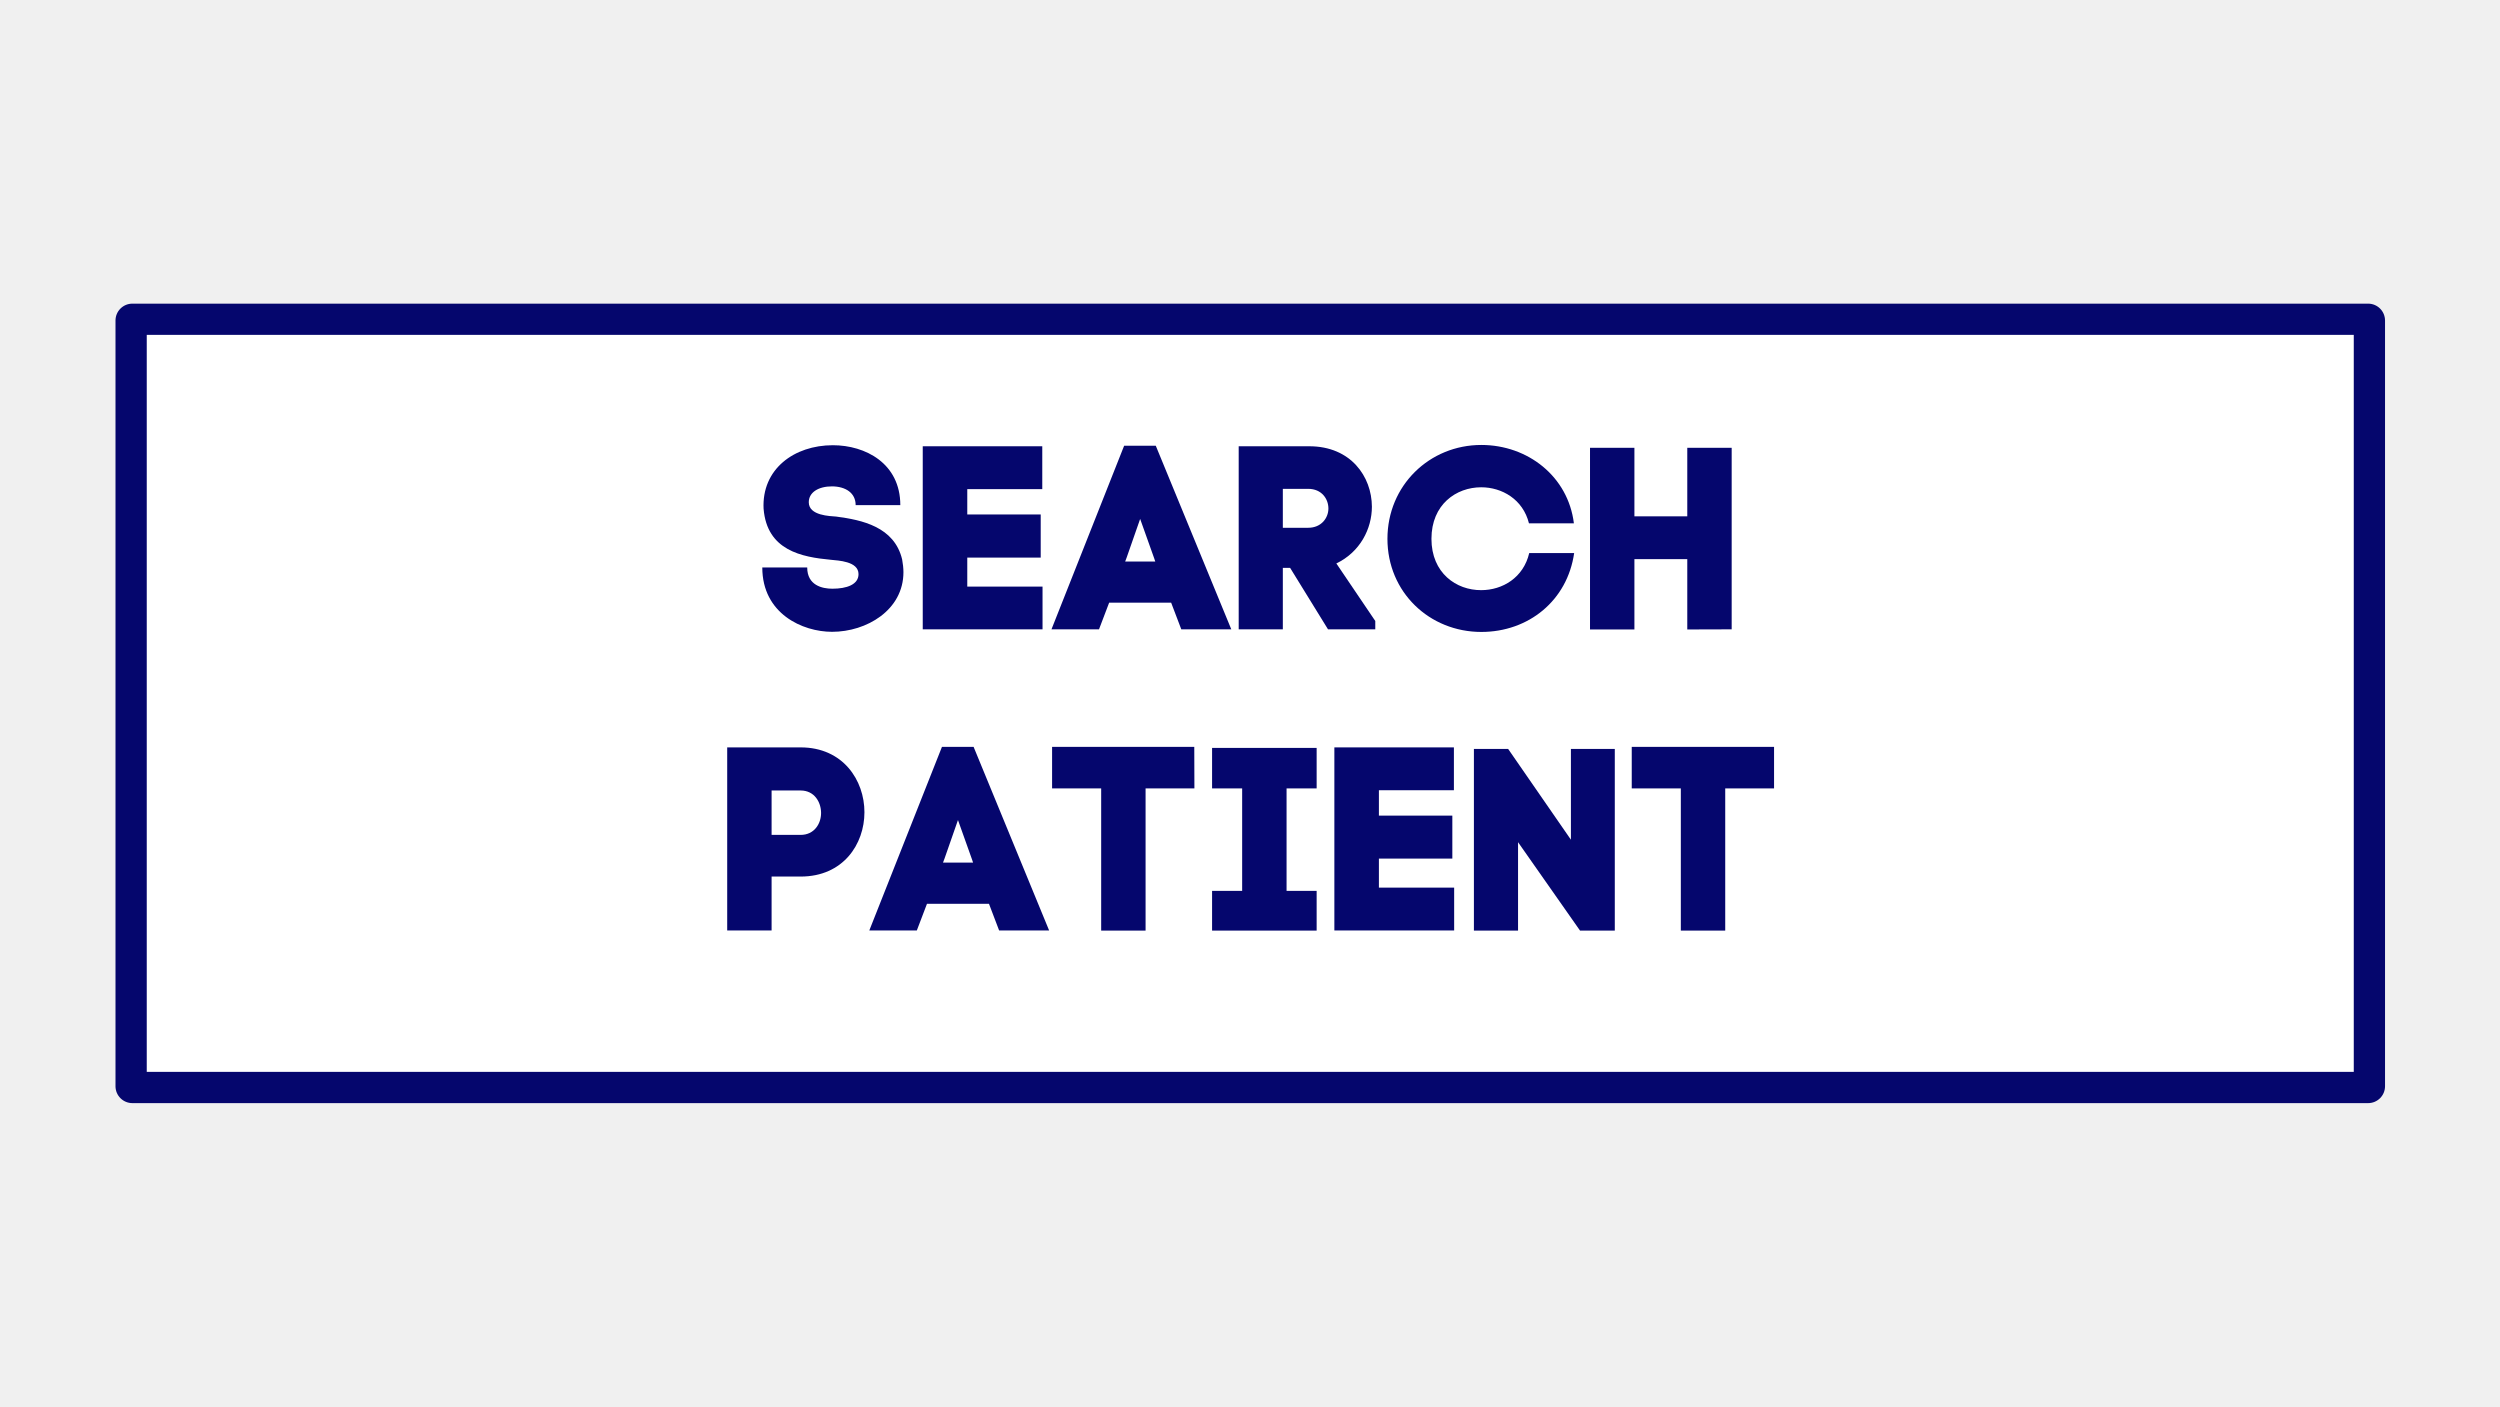
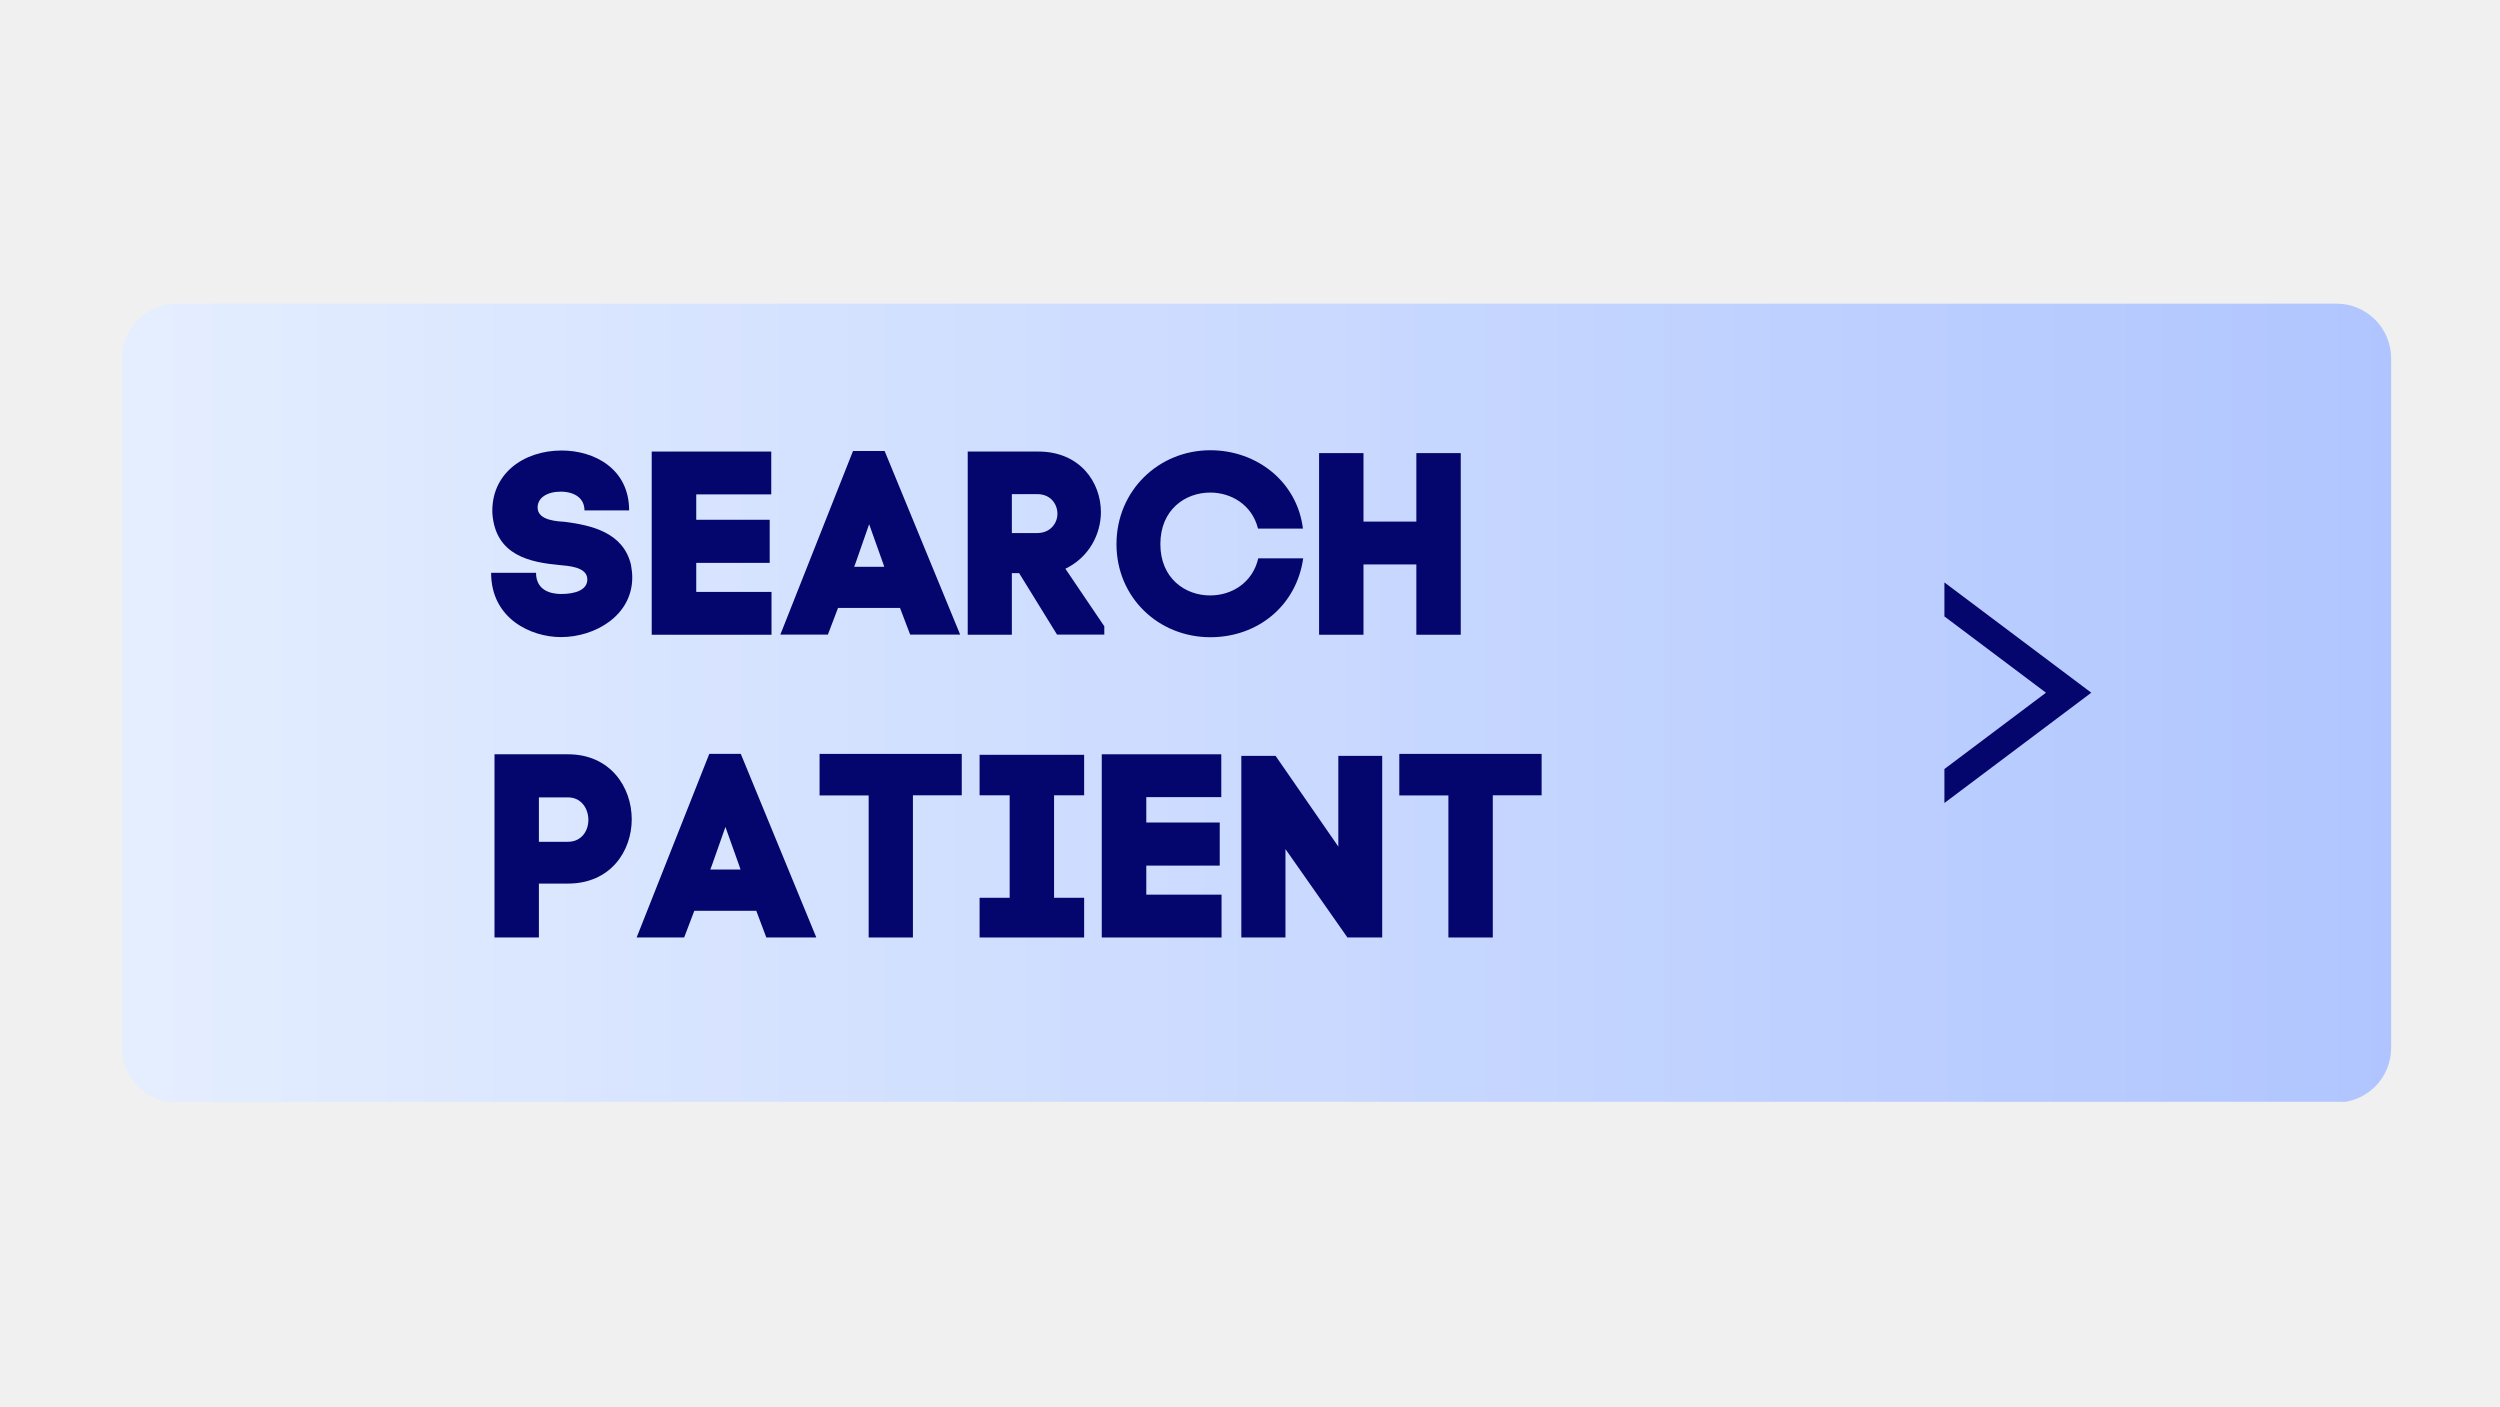
<svg xmlns="http://www.w3.org/2000/svg" xmlns:xlink="http://www.w3.org/1999/xlink" version="1.1" id="Layer_1" x="0px" y="0px" viewBox="0 0 1920 1080" style="enable-background:new 0 0 1920 1080;" xml:space="preserve">
  <style type="text/css">
- 	.st0{fill:#FFFFFF;stroke:#000000;stroke-miterlimit:10;}
- 	.st1{clip-path:url(#SVGID_00000178912027128539378830000015387439568911964077_);}
- 	.st2{clip-path:url(#SVGID_00000180349061199354020850000017581473564522508216_);}
- 	.st3{fill:none;stroke:#05066D;stroke-width:48.009;stroke-miterlimit:4.001;}
- 	.st4{fill:#05066D;}
+ 	.st0{clip-path:url(#SVGID_00000132072583281046186000000000903783661616477340_);}
+ 	.st1{clip-path:url(#SVGID_00000044175369037672720940000010917319047793910424_);}
+ 	.st2{fill:url(#SVGID_00000047743708501355706210000015623081831504760195_);}
+ 	.st3{clip-path:url(#SVGID_00000181783216194320316010000017498429161125805245_);}
+ 	.st4{fill-rule:evenodd;clip-rule:evenodd;fill:#05066D;}
+ 	.st5{fill:#05066D;}
</style>
-   <rect x="100.9" y="242.2" class="st0" width="1717.3" height="594.4" />
-   <g>
-     <g>
-       <defs>
-         <rect id="SVGID_1_" x="88.7" y="233.2" width="1743" height="614" />
-       </defs>
-       <clipPath id="SVGID_00000135686625982044349870000010973720826016582315_">
-         <use xlink:href="#SVGID_1_" style="overflow:visible;" />
-       </clipPath>
-       <g style="clip-path:url(#SVGID_00000135686625982044349870000010973720826016582315_);">
-         <g>
-           <g>
-             <defs>
-               <path id="SVGID_00000065050323436568322670000001134375115728363163_" d="M101.7,233.2h1717c7.2,0,13,5.8,13,13v588        c0,7.2-5.8,13-13,13h-1717c-7.2,0-13-5.8-13-13v-588C88.7,239,94.5,233.2,101.7,233.2" />
-             </defs>
-             <clipPath id="SVGID_00000062152359183223075790000017231891056182111422_">
-               <use xlink:href="#SVGID_00000065050323436568322670000001134375115728363163_" style="overflow:visible;" />
-             </clipPath>
-             <g style="clip-path:url(#SVGID_00000062152359183223075790000017231891056182111422_);">
-               <path class="st3" d="M101.7,233.2h1717c7.2,0,13,5.8,13,13v588c0,7.2-5.8,13-13,13h-1717c-7.2,0-13-5.8-13-13v-588        C88.7,239,94.5,233.2,101.7,233.2" />
-             </g>
-           </g>
+   <g>
+     <defs>
+       <rect id="SVGID_1_" x="93.7" y="233.2" width="1742.7" height="613" />
+     </defs>
+     <clipPath id="SVGID_00000055706574396560656850000015691511934798299827_">
+       <use xlink:href="#SVGID_1_" style="overflow:visible;" />
+     </clipPath>
+     <g style="clip-path:url(#SVGID_00000055706574396560656850000015691511934798299827_);">
+       <g>
+         <defs>
+           <path id="SVGID_00000140723709256644198630000015385388276015127201_" d="M135.7,233.2h1658.7c11.1,0,21.8,4.4,29.7,12.3      c7.9,7.9,12.3,18.6,12.3,29.7v529.6c0,11.1-4.4,21.8-12.3,29.7c-7.9,7.9-18.6,12.3-29.7,12.3H135.7c-11.1,0-21.8-4.4-29.7-12.3      c-7.9-7.9-12.3-18.6-12.3-29.7V275.2c0-11.1,4.4-21.8,12.3-29.7C113.8,237.6,124.5,233.2,135.7,233.2" />
+         </defs>
+         <clipPath id="SVGID_00000013151529987330589020000010006838653439014821_">
+           <use xlink:href="#SVGID_00000140723709256644198630000015385388276015127201_" style="overflow:visible;" />
+         </clipPath>
+         <g style="clip-path:url(#SVGID_00000013151529987330589020000010006838653439014821_);">
+           <linearGradient id="SVGID_00000165953626027893297990000018414597471255144593_" gradientUnits="userSpaceOnUse" x1="388.712" y1="881.473" x2="1113.601" y2="881.473" gradientTransform="matrix(2.404 0 0 -2.404 -840.8246 2658.81)">
+             <stop offset="0" style="stop-color:#E4EEFF" />
+             <stop offset="1.562500e-02" style="stop-color:#E4EEFF" />
+             <stop offset="3.125000e-02" style="stop-color:#E3EDFF" />
+             <stop offset="4.687500e-02" style="stop-color:#E2ECFF" />
+             <stop offset="6.250000e-02" style="stop-color:#E1ECFF" />
+             <stop offset="7.812500e-02" style="stop-color:#E0EBFF" />
+             <stop offset="9.375000e-02" style="stop-color:#DFEAFF" />
+             <stop offset="0.109" style="stop-color:#DFEAFF" />
+             <stop offset="0.125" style="stop-color:#DEE9FF" />
+             <stop offset="0.141" style="stop-color:#DDE8FF" />
+             <stop offset="0.156" style="stop-color:#DCE8FF" />
+             <stop offset="0.172" style="stop-color:#DBE7FF" />
+             <stop offset="0.188" style="stop-color:#DBE7FF" />
+             <stop offset="0.203" style="stop-color:#DAE6FF" />
+             <stop offset="0.219" style="stop-color:#D9E5FF" />
+             <stop offset="0.234" style="stop-color:#D8E5FF" />
+             <stop offset="0.25" style="stop-color:#D7E4FF" />
+             <stop offset="0.266" style="stop-color:#D7E3FF" />
+             <stop offset="0.281" style="stop-color:#D6E3FF" />
+             <stop offset="0.297" style="stop-color:#D5E2FF" />
+             <stop offset="0.312" style="stop-color:#D4E1FF" />
+             <stop offset="0.328" style="stop-color:#D3E1FF" />
+             <stop offset="0.344" style="stop-color:#D2E0FF" />
+             <stop offset="0.359" style="stop-color:#D2E0FF" />
+             <stop offset="0.375" style="stop-color:#D1DFFF" />
+             <stop offset="0.391" style="stop-color:#D0DEFF" />
+             <stop offset="0.406" style="stop-color:#CFDEFF" />
+             <stop offset="0.422" style="stop-color:#CEDDFF" />
+             <stop offset="0.438" style="stop-color:#CEDCFF" />
+             <stop offset="0.453" style="stop-color:#CDDCFF" />
+             <stop offset="0.469" style="stop-color:#CCDBFF" />
+             <stop offset="0.484" style="stop-color:#CBDAFF" />
+             <stop offset="0.5" style="stop-color:#CADAFF" />
+             <stop offset="0.516" style="stop-color:#CAD9FF" />
+             <stop offset="0.531" style="stop-color:#C9D9FF" />
+             <stop offset="0.547" style="stop-color:#C8D8FF" />
+             <stop offset="0.562" style="stop-color:#C7D7FF" />
+             <stop offset="0.578" style="stop-color:#C6D7FF" />
+             <stop offset="0.594" style="stop-color:#C5D6FF" />
+             <stop offset="0.609" style="stop-color:#C5D5FF" />
+             <stop offset="0.625" style="stop-color:#C4D5FF" />
+             <stop offset="0.641" style="stop-color:#C3D4FF" />
+             <stop offset="0.656" style="stop-color:#C2D3FF" />
+             <stop offset="0.672" style="stop-color:#C1D3FF" />
+             <stop offset="0.688" style="stop-color:#C1D2FF" />
+             <stop offset="0.703" style="stop-color:#C0D2FF" />
+             <stop offset="0.719" style="stop-color:#BFD1FF" />
+             <stop offset="0.734" style="stop-color:#BED0FF" />
+             <stop offset="0.75" style="stop-color:#BDD0FF" />
+             <stop offset="0.766" style="stop-color:#BDCFFF" />
+             <stop offset="0.781" style="stop-color:#BCCEFF" />
+             <stop offset="0.797" style="stop-color:#BBCEFF" />
+             <stop offset="0.812" style="stop-color:#BACDFF" />
+             <stop offset="0.828" style="stop-color:#B9CCFF" />
+             <stop offset="0.844" style="stop-color:#B8CCFF" />
+             <stop offset="0.859" style="stop-color:#B8CBFF" />
+             <stop offset="0.875" style="stop-color:#B7CBFF" />
+             <stop offset="0.891" style="stop-color:#B6CAFF" />
+             <stop offset="0.906" style="stop-color:#B5C9FF" />
+             <stop offset="0.922" style="stop-color:#B4C9FF" />
+             <stop offset="0.938" style="stop-color:#B4C8FF" />
+             <stop offset="0.953" style="stop-color:#B3C7FF" />
+             <stop offset="0.969" style="stop-color:#B2C7FF" />
+             <stop offset="0.984" style="stop-color:#B1C6FF" />
+             <stop offset="1" style="stop-color:#B0C5FF" />
+           </linearGradient>
+           <path style="fill:url(#SVGID_00000165953626027893297990000018414597471255144593_);" d="M93.7,233.2v613h1742.7v-613H93.7z" />
        </g>
      </g>
    </g>
  </g>
  <g>
-     <g transform="translate(433.5402, 362.5315)">
-       <g>
-         <path class="st4" d="M223.6,25.4h34.3c0-32.1-26.9-46-51.8-46c-29.7,0-54.8,18.3-53.2,49v-0.2c2.6,32.1,29.3,37.1,51.8,39.2     c5.2,0.6,21.1,1,21.1,11c0,8-9,11.2-20.1,11.2c-7.8,0-19.3-2.6-19.3-16.3h-34.5c0,35.5,30.9,49.4,53.6,49.4     c26.5,0,54.8-16.7,54.8-45.8c0-3-0.4-6.6-1-9.8c-6-25.1-30.9-30.3-50.6-32.9c-4.6-0.4-21.1-0.6-21.1-11c0-7.6,7.4-12.2,17.9-12.2     C216,11.1,223.6,16.1,223.6,25.4z" />
-       </g>
-     </g>
-   </g>
-   <g>
-     <g transform="translate(524.0662, 362.5315)">
-       <g>
-         <path class="st4" d="M184.6-19.8v140.6h92V88h-57.8V65.7h56.4V32.6h-56.4V13.1h57.6v-32.9C276.4-19.8,184.6-19.8,184.6-19.8z" />
-       </g>
-     </g>
-   </g>
-   <g>
-     <g transform="translate(604.4341, 362.5315)">
-       <g>
-         <path class="st4" d="M258.9-20.2l-55.8,141h36.5l7.8-20.5H295l7.8,20.5h38.4l-58-141C283.2-20.2,258.9-20.2,258.9-20.2z      M271.2,36L282,66.3l0.8,2.4h-23.1l1.2-3.2L271.2,36z" />
-       </g>
-     </g>
-   </g>
-   <g>
-     <g transform="translate(706.0145, 362.5315)">
-       <g>
-         <path class="st4" d="M299.5-19.8h-54.2v140.6h33.9V73.6h5.6l29.1,47.2h36.3v-6.4l-29.9-44.2c18.3-8.8,27.3-26.7,27.3-43.6     C347.5,3.5,331.4-19.8,299.5-19.8z M298.7,42.8h-19.5V12.9h19.5c10.4,0,15.5,7.8,15.5,15.1C314.2,35.2,308.8,42.8,298.7,42.8z" />
-       </g>
-     </g>
-   </g>
-   <g>
-     <g transform="translate(793.8516, 362.5315)">
-       <g>
-         <path class="st4" d="M305.5,51.3c0-26.5,19.1-39.6,38.2-39.6c15.9,0,32.1,9.2,36.7,27.7h34.5c-4.4-35.9-35.3-60.2-71.1-60.2     c-39.8,0-72.1,31.1-72.1,72.1s32.3,71.5,72.1,71.5c36.3,0,66.1-24.1,71.3-60.6h-34.5c-4.4,18.9-20.5,28.5-36.9,28.5     C324.6,90.8,305.5,77.6,305.5,51.3z" />
-       </g>
-     </g>
-   </g>
-   <g>
-     <g transform="translate(908.4284, 362.5315)">
-       <g>
-         <path class="st4" d="M421.5,120.8V-18.6h-34.1V34h-40.6v-52.6h-34.1v139.5h34.1v-54h40.6v54L421.5,120.8L421.5,120.8z" />
-       </g>
-     </g>
-   </g>
-   <g>
-     <g transform="translate(411.388, 535.9963)">
-       <g>
-         <path class="st4" d="M203.5,38h-56.4v140.6h34.1v-41.4h22.3c32.7,0,49-24.9,49-49.4S236.1,38,203.5,38z M203.5,105.2h-22.3V71.1     h22.3c10.6,0,15.7,9,15.7,17.3C219.2,96.6,214,105.2,203.5,105.2z" />
-       </g>
-     </g>
-   </g>
-   <g>
-     <g transform="translate(499.5239, 535.9963)">
-       <g>
-         <path class="st4" d="M223.9,37.6l-55.8,141h36.5l7.8-20.5H260l7.8,20.5h38.4l-58-141C248.2,37.6,223.9,37.6,223.9,37.6z      M236.2,93.8l10.8,30.3l0.8,2.4h-23.1l1.2-3.2L236.2,93.8z" />
-       </g>
-     </g>
-   </g>
-   <g>
-     <g transform="translate(601.1043, 535.9963)">
-       <g>
-         <path class="st4" d="M316.1,37.6H206.9v31.9h37.7v109.2h34.1V69.5h37.5L316.1,37.6L316.1,37.6z" />
-       </g>
-     </g>
-   </g>
-   <g>
-     <g transform="translate(691.7797, 535.9963)">
-       <g>
-         <path class="st4" d="M319.4,178.7v-30.5h-23.1V69.5h23.1V38.4h-80.3v31.1h23.1v78.7h-23.1v30.5H319.4z" />
-       </g>
-     </g>
-   </g>
-   <g>
-     <g transform="translate(761.0931, 535.9963)">
-       <g>
-         <path class="st4" d="M263.7,38v140.6h92v-32.9h-57.8v-22.3h56.4v-33h-56.4V70.9h57.6V38H263.7z" />
-       </g>
-     </g>
-   </g>
-   <g>
-     <g transform="translate(841.461, 535.9963)">
-       <g>
-         <path class="st4" d="M365,39.2v69.7l-48.2-69.7h-26.3v139.5h33.9v-67.9l47.6,67.9h26.7V39.2H365z" />
-       </g>
-     </g>
-   </g>
-   <g>
-     <g transform="translate(934.9747, 535.9963)">
-       <g>
-         <path class="st4" d="M427.4,37.6H318.2v31.9h37.7v109.2H390V69.5h37.5V37.6H427.4z" />
+     <defs>
+       <rect id="SVGID_00000165937931996400169920000016776654023792381317_" x="1493.2" y="447.3" width="112.9" height="169.4" />
+     </defs>
+     <clipPath id="SVGID_00000006679940283983291050000014377312864950035089_">
+       <use xlink:href="#SVGID_00000165937931996400169920000016776654023792381317_" style="overflow:visible;" />
+     </clipPath>
+     <g style="clip-path:url(#SVGID_00000006679940283983291050000014377312864950035089_);">
+       <path class="st4" d="M1493.3,473.4v-26.1l112.8,84.7l-112.8,84.7v-26.1l78-58.6L1493.3,473.4z" />
+     </g>
+   </g>
+   <g>
+     <g transform="translate(277.3764, 365.5873)">
+       <g>
+         <path class="st5" d="M171.5,26.4h34.3c0-32.1-26.9-46-51.8-46c-29.7,0-54.8,18.3-53.2,49v-0.2c2.6,32.1,29.3,37.1,51.8,39.2     c5.2,0.6,21.1,1,21.1,11c0,8-9,11.2-20.1,11.2c-7.8,0-19.3-2.6-19.3-16.3H99.8c0,35.5,30.9,49.4,53.6,49.4     c26.5,0,54.8-16.7,54.8-45.8c0-3-0.4-6.6-1-9.8c-6-25.1-30.9-30.3-50.6-32.9c-4.6-0.4-21.1-0.6-21.1-11c0-7.6,7.4-12.2,17.9-12.2     C164,12.1,171.5,17.1,171.5,26.4z" />
+       </g>
+     </g>
+   </g>
+   <g>
+     <g transform="translate(367.92, 365.5873)">
+       <g>
+         <path class="st5" d="M132.6-18.8v140.7h92V89h-57.8V66.7h56.4V33.6h-56.4V14.1h57.6v-32.9H132.6z" />
+       </g>
+     </g>
+   </g>
+   <g>
+     <g transform="translate(448.3036, 365.5873)">
+       <g>
+         <path class="st5" d="M206.8-19.2l-55.8,141h36.5l7.8-20.5h47.6l7.8,20.5h38.4l-58-141H206.8z M219.2,37l10.8,30.3l0.8,2.4h-23.1     l1.2-3.2L219.2,37z" />
+       </g>
+     </g>
+   </g>
+   <g>
+     <g transform="translate(549.9037, 365.5873)">
+       <g>
+         <path class="st5" d="M247.5-18.8h-54.2v140.7h33.9V74.6h5.6l29.1,47.2h36.3v-6.4l-29.9-44.2c18.3-8.8,27.3-26.7,27.3-43.6     C295.5,4.5,279.3-18.8,247.5-18.8z M246.7,43.8h-19.5V13.9h19.5c10.4,0,15.5,7.8,15.5,15.1C262.2,36.2,256.8,43.8,246.7,43.8z" />
+       </g>
+     </g>
+   </g>
+   <g>
+     <g transform="translate(637.7579, 365.5873)">
+       <g>
+         <path class="st5" d="M253.4,52.3c0-26.5,19.1-39.6,38.3-39.6c15.9,0,32.1,9.2,36.7,27.7h34.5c-4.4-35.9-35.3-60.2-71.1-60.2     c-39.8,0-72.1,31.1-72.1,72.1c0,41,32.3,71.5,72.1,71.5c36.3,0,66.1-24.1,71.3-60.6h-34.5c-4.4,18.9-20.5,28.5-36.9,28.5     C272.5,91.8,253.4,78.6,253.4,52.3z" />
+       </g>
+     </g>
+   </g>
+   <g>
+     <g transform="translate(752.3569, 365.5873)">
+       <g>
+         <path class="st5" d="M369.5,121.9V-17.6h-34.1V35h-40.6v-52.6h-34.1v139.5h34.1v-54h40.6v54H369.5z" />
+       </g>
+     </g>
+   </g>
+   <g>
+     <g transform="translate(277.3764, 539.9923)">
+       <g>
+         <path class="st5" d="M158.8,39.3h-56.4V180h34.1v-41.4h22.3c32.7,0,49-24.9,49-49.4S191.5,39.3,158.8,39.3z M158.8,106.5h-22.3     V72.4h22.3c10.6,0,15.7,9,15.7,17.3C174.5,97.9,169.4,106.5,158.8,106.5z" />
+       </g>
+     </g>
+   </g>
+   <g>
+     <g transform="translate(365.5295, 539.9923)">
+       <g>
+         <path class="st5" d="M179.2,39l-55.8,141h36.5l7.8-20.5h47.6L223,180h38.4l-58-141H179.2z M191.6,95.1l10.8,30.3l0.8,2.4H180     l1.2-3.2L191.6,95.1z" />
+       </g>
+     </g>
+   </g>
+   <g>
+     <g transform="translate(467.1296, 539.9923)">
+       <g>
+         <path class="st5" d="M271.5,39H162.3v31.9h37.7V180H234V70.8h37.5V39z" />
+       </g>
+     </g>
+   </g>
+   <g>
+     <g transform="translate(557.8226, 539.9923)">
+       <g>
+         <path class="st5" d="M274.8,180v-30.5h-23.1V70.8h23.1V39.7h-80.3v31.1h23.1v78.7h-23.1V180H274.8z" />
+       </g>
+     </g>
+   </g>
+   <g>
+     <g transform="translate(627.1497, 539.9923)">
+       <g>
+         <path class="st5" d="M219,39.3V180h92v-32.9h-57.8v-22.3h56.4V91.7h-56.4V72.2h57.6V39.3H219z" />
+       </g>
+     </g>
+   </g>
+   <g>
+     <g transform="translate(707.5333, 539.9923)">
+       <g>
+         <path class="st5" d="M320.3,40.5v69.7l-48.2-69.7h-26.3V180h33.9v-67.9l47.6,67.9H354V40.5H320.3z" />
+       </g>
+     </g>
+   </g>
+   <g>
+     <g transform="translate(801.0651, 539.9923)">
+       <g>
+         <path class="st5" d="M382.8,39H273.6v31.9h37.7V180h34.1V70.8h37.5V39z" />
      </g>
    </g>
  </g>
</svg>
